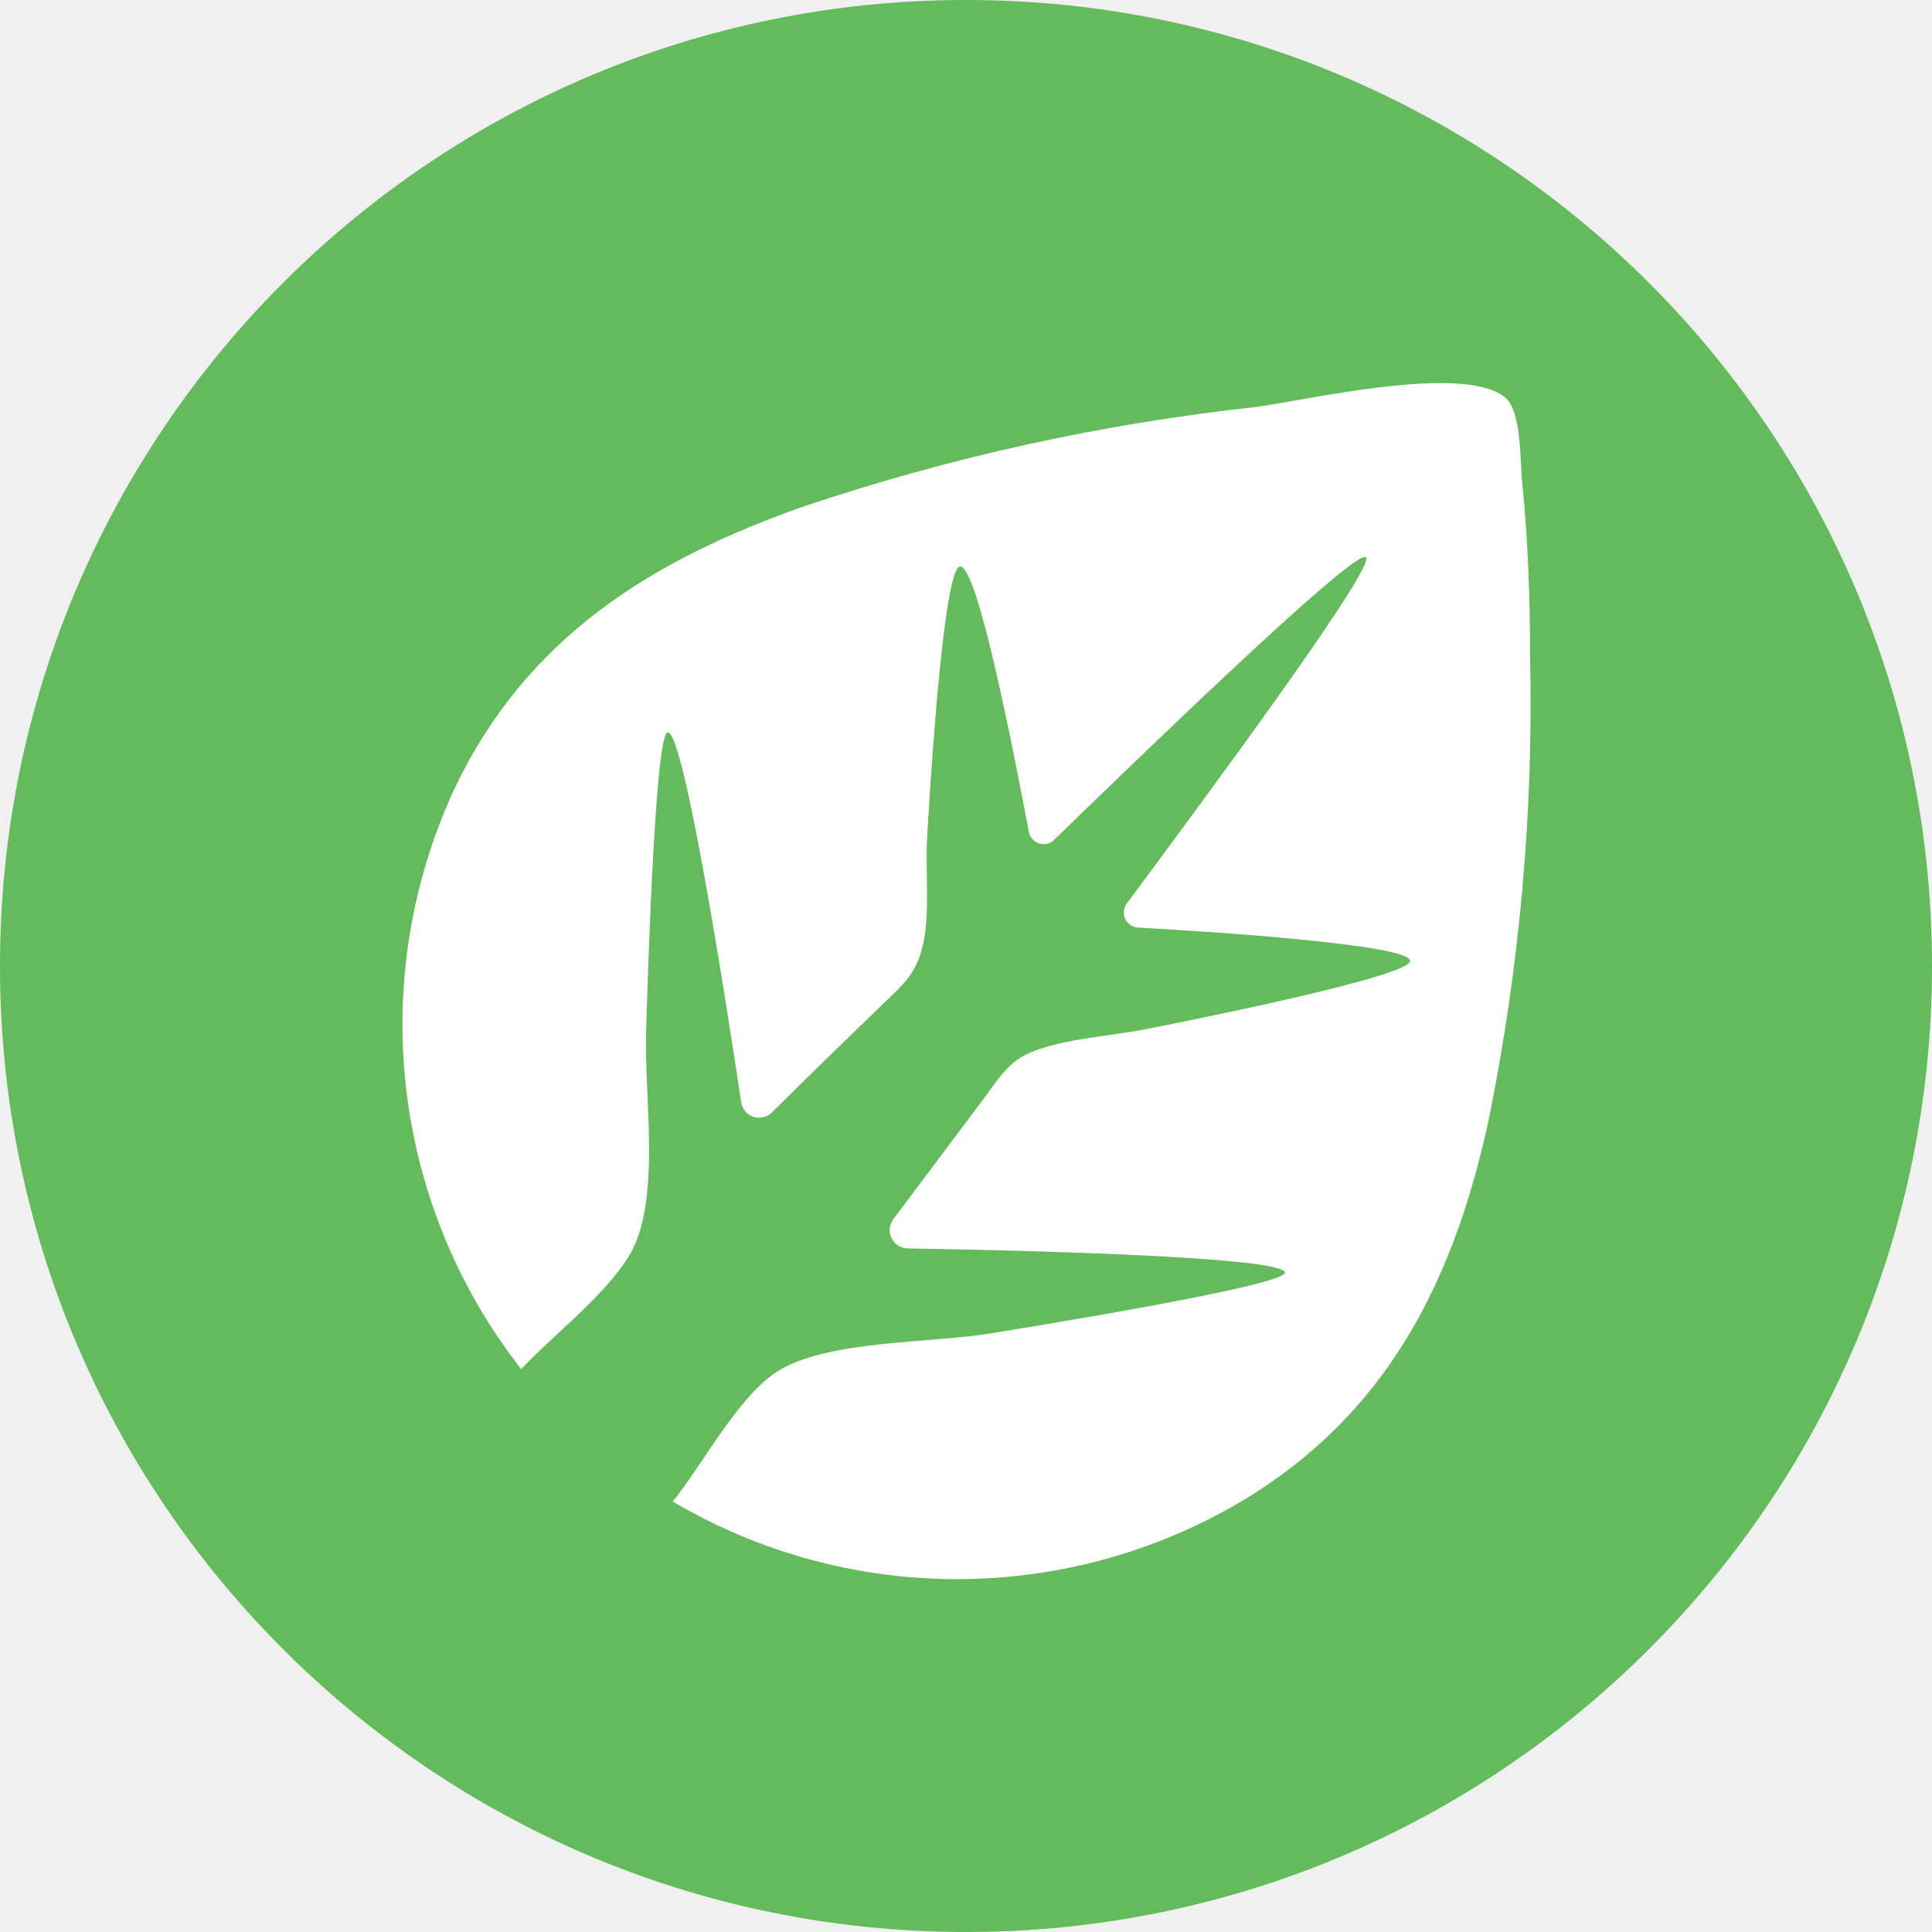
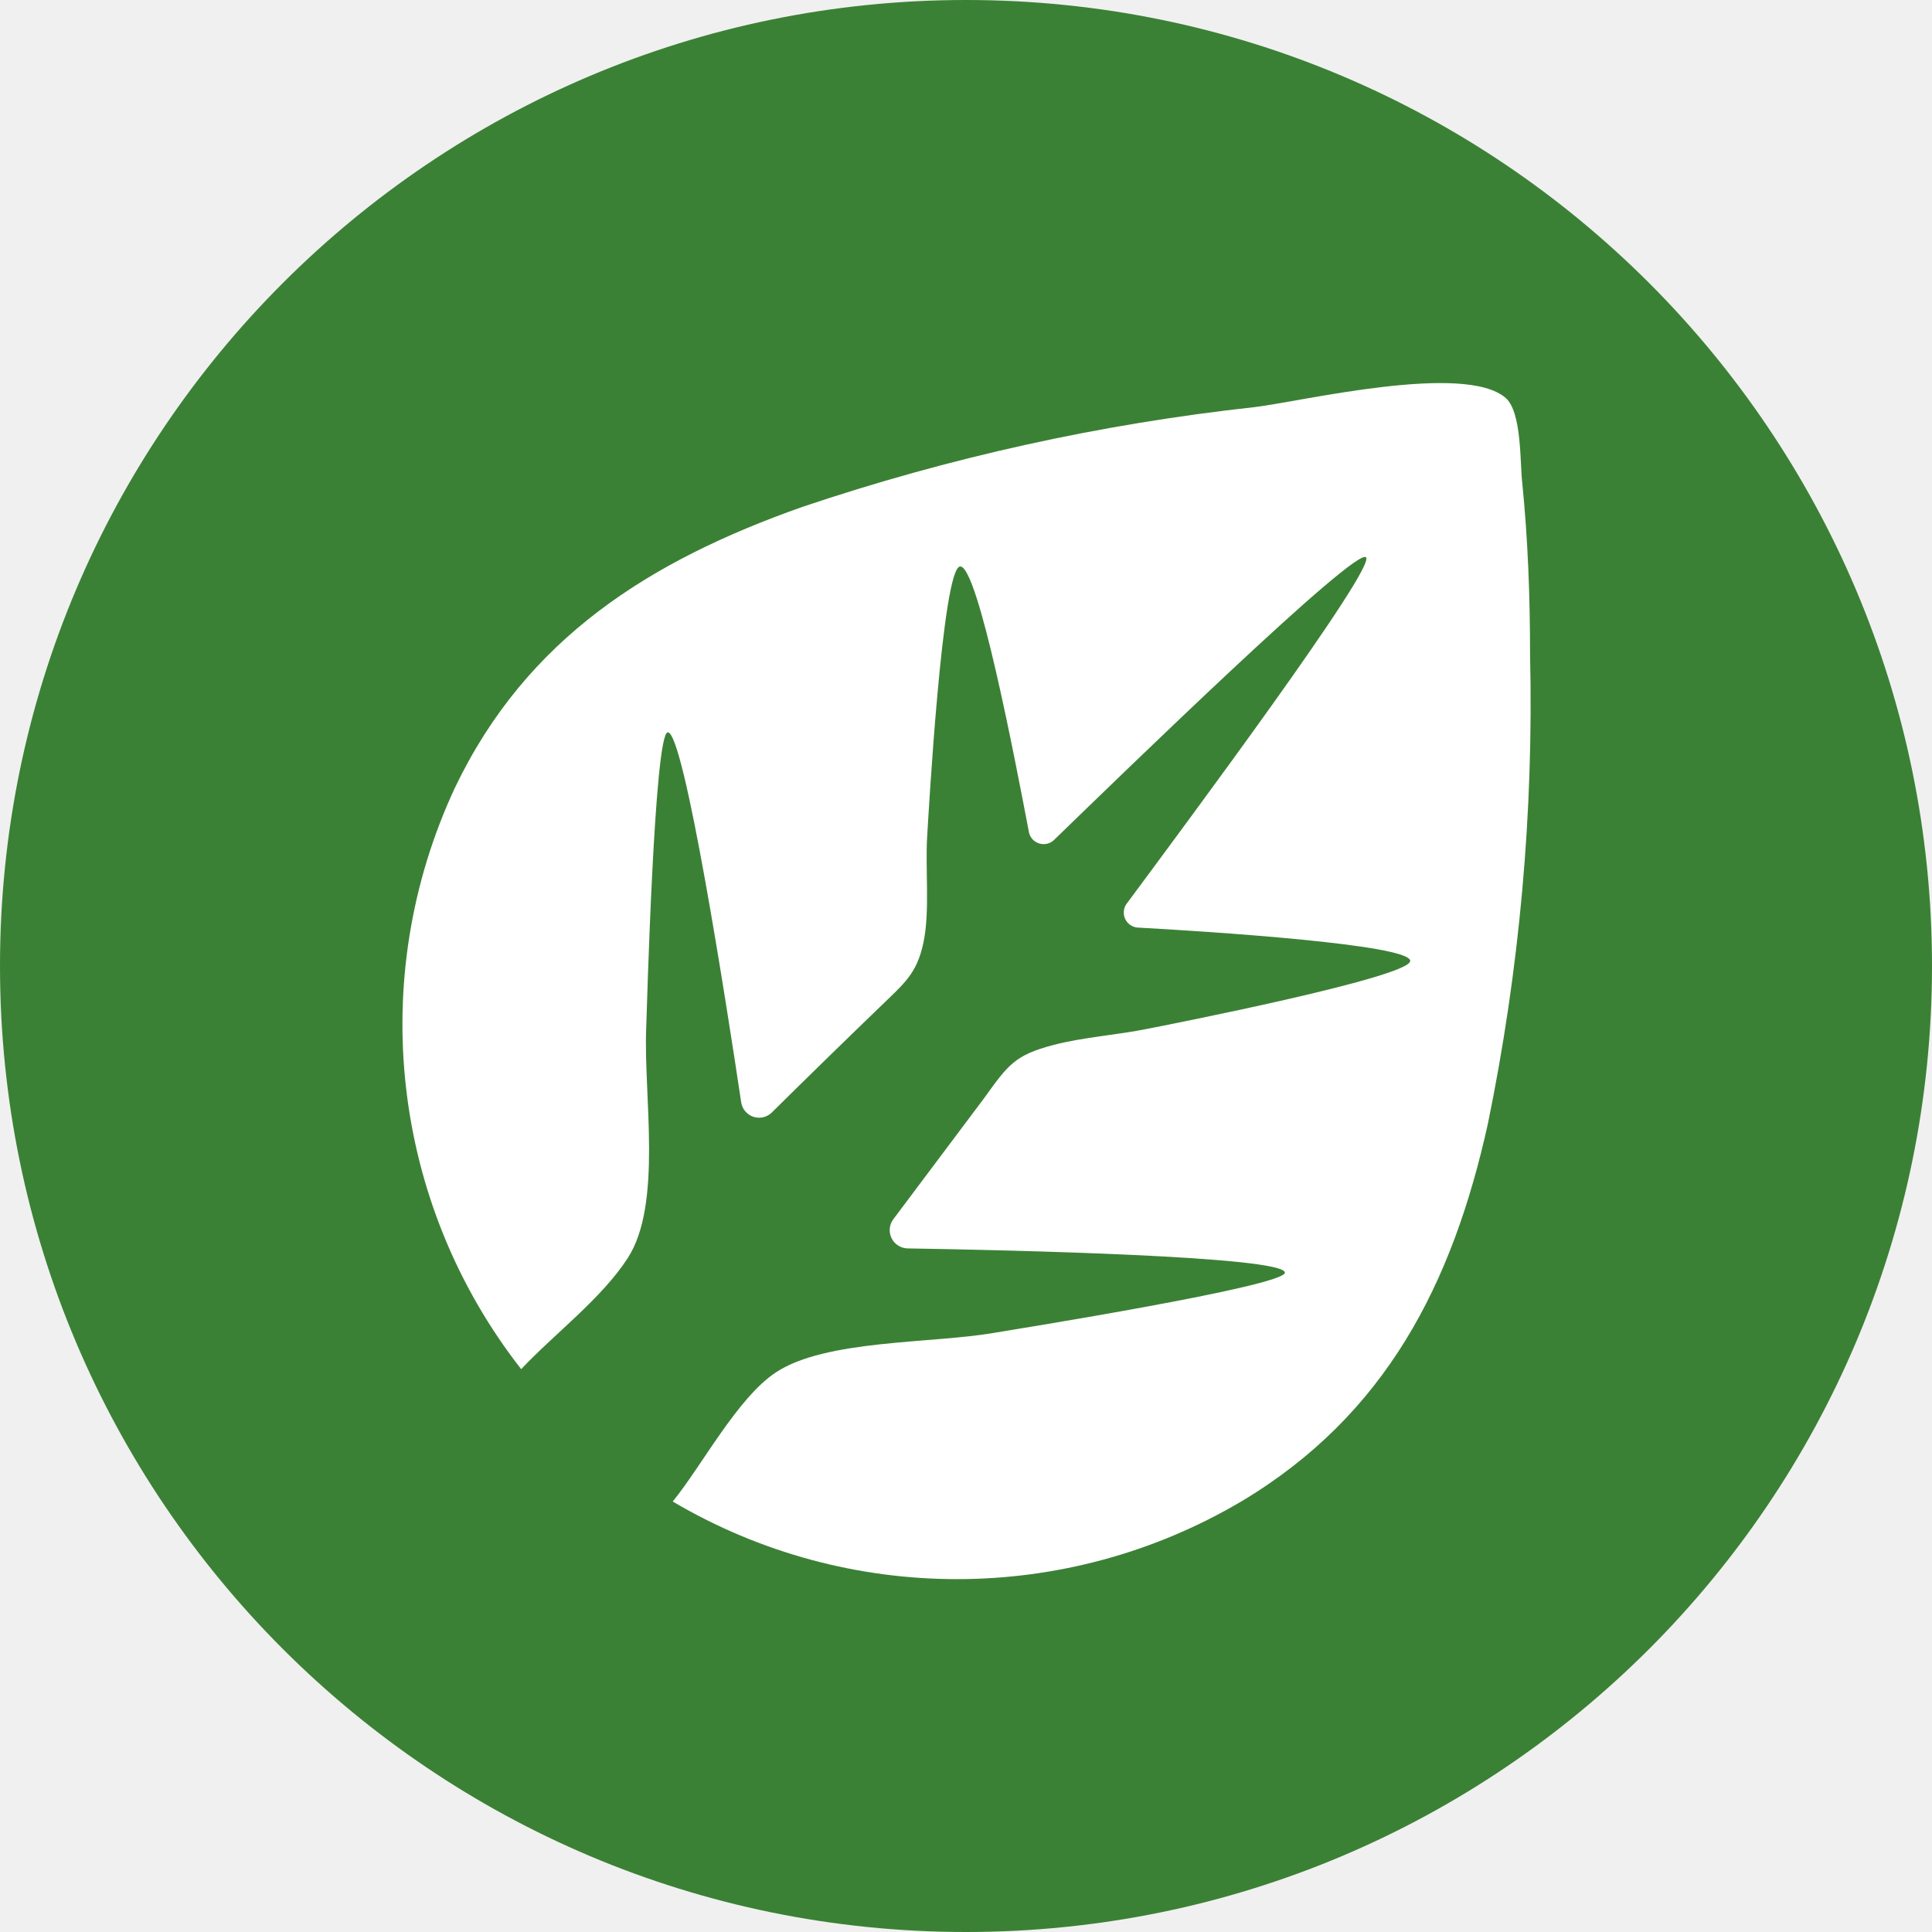
<svg xmlns="http://www.w3.org/2000/svg" viewBox="0 0 128 128">
  <defs>
-     <style>.cls-1{fill:#63bb5b;}.cls-2{fill:#fff;}</style>
+     <style>.cls-1{fill:#3b8135;}.cls-2{fill:#fff;}</style>
  </defs>
  <g id="grass">
    <circle class="cls-1" cx="64" cy="64" r="64" />
    <path class="cls-2" d="M99.76,26.37c-2.71-2.38-13.54.23-16.62.6a142.29,142.29,0,0,0-30,6.62c-10.05,3.55-18.25,8.67-23,18.6a37.09,37.09,0,0,0,4.39,38.52c2.19-2.33,5.33-4.68,7.06-7.36,2.31-3.57,1.05-10.7,1.22-15.18.05-1.32.54-19.59,1.43-19.65,1.08-.07,3.87,17.86,4.87,24.54a1.2,1.2,0,0,0,2,.67q3.57-3.53,7.17-7c1.64-1.59,2.46-2.21,2.9-4.28s.11-4.89.25-7.08c.08-1.3,1-17.76,2.18-17.84s3.65,12.83,4.57,17.66a1,1,0,0,0,1.61.5c4.86-4.71,20-19.43,20.71-18.77s-11.86,17.56-15.89,23a1,1,0,0,0,.71,1.53c4.91.27,18,1.12,18.11,2.2s-16.22,4.28-17.4,4.51c-2,.41-4.23.55-6.23,1.07-2.56.67-3,1.3-4.61,3.54q-3,4-6,8a1.21,1.21,0,0,0,.94,1.94c6.76.11,24.89.52,25,1.6.05.9-18,3.78-19.3,4-4.13.71-11.11.43-14.42,2.61-2.55,1.68-4.9,6.18-6.84,8.56a37.05,37.05,0,0,0,37.66,0c9.6-5.73,14-14.44,16.34-25a138.36,138.36,0,0,0,2.8-31.13c0-3.8-.14-7.61-.52-11.39C100.7,30.69,100.83,27.31,99.76,26.37Z" />
  </g>
</svg>
